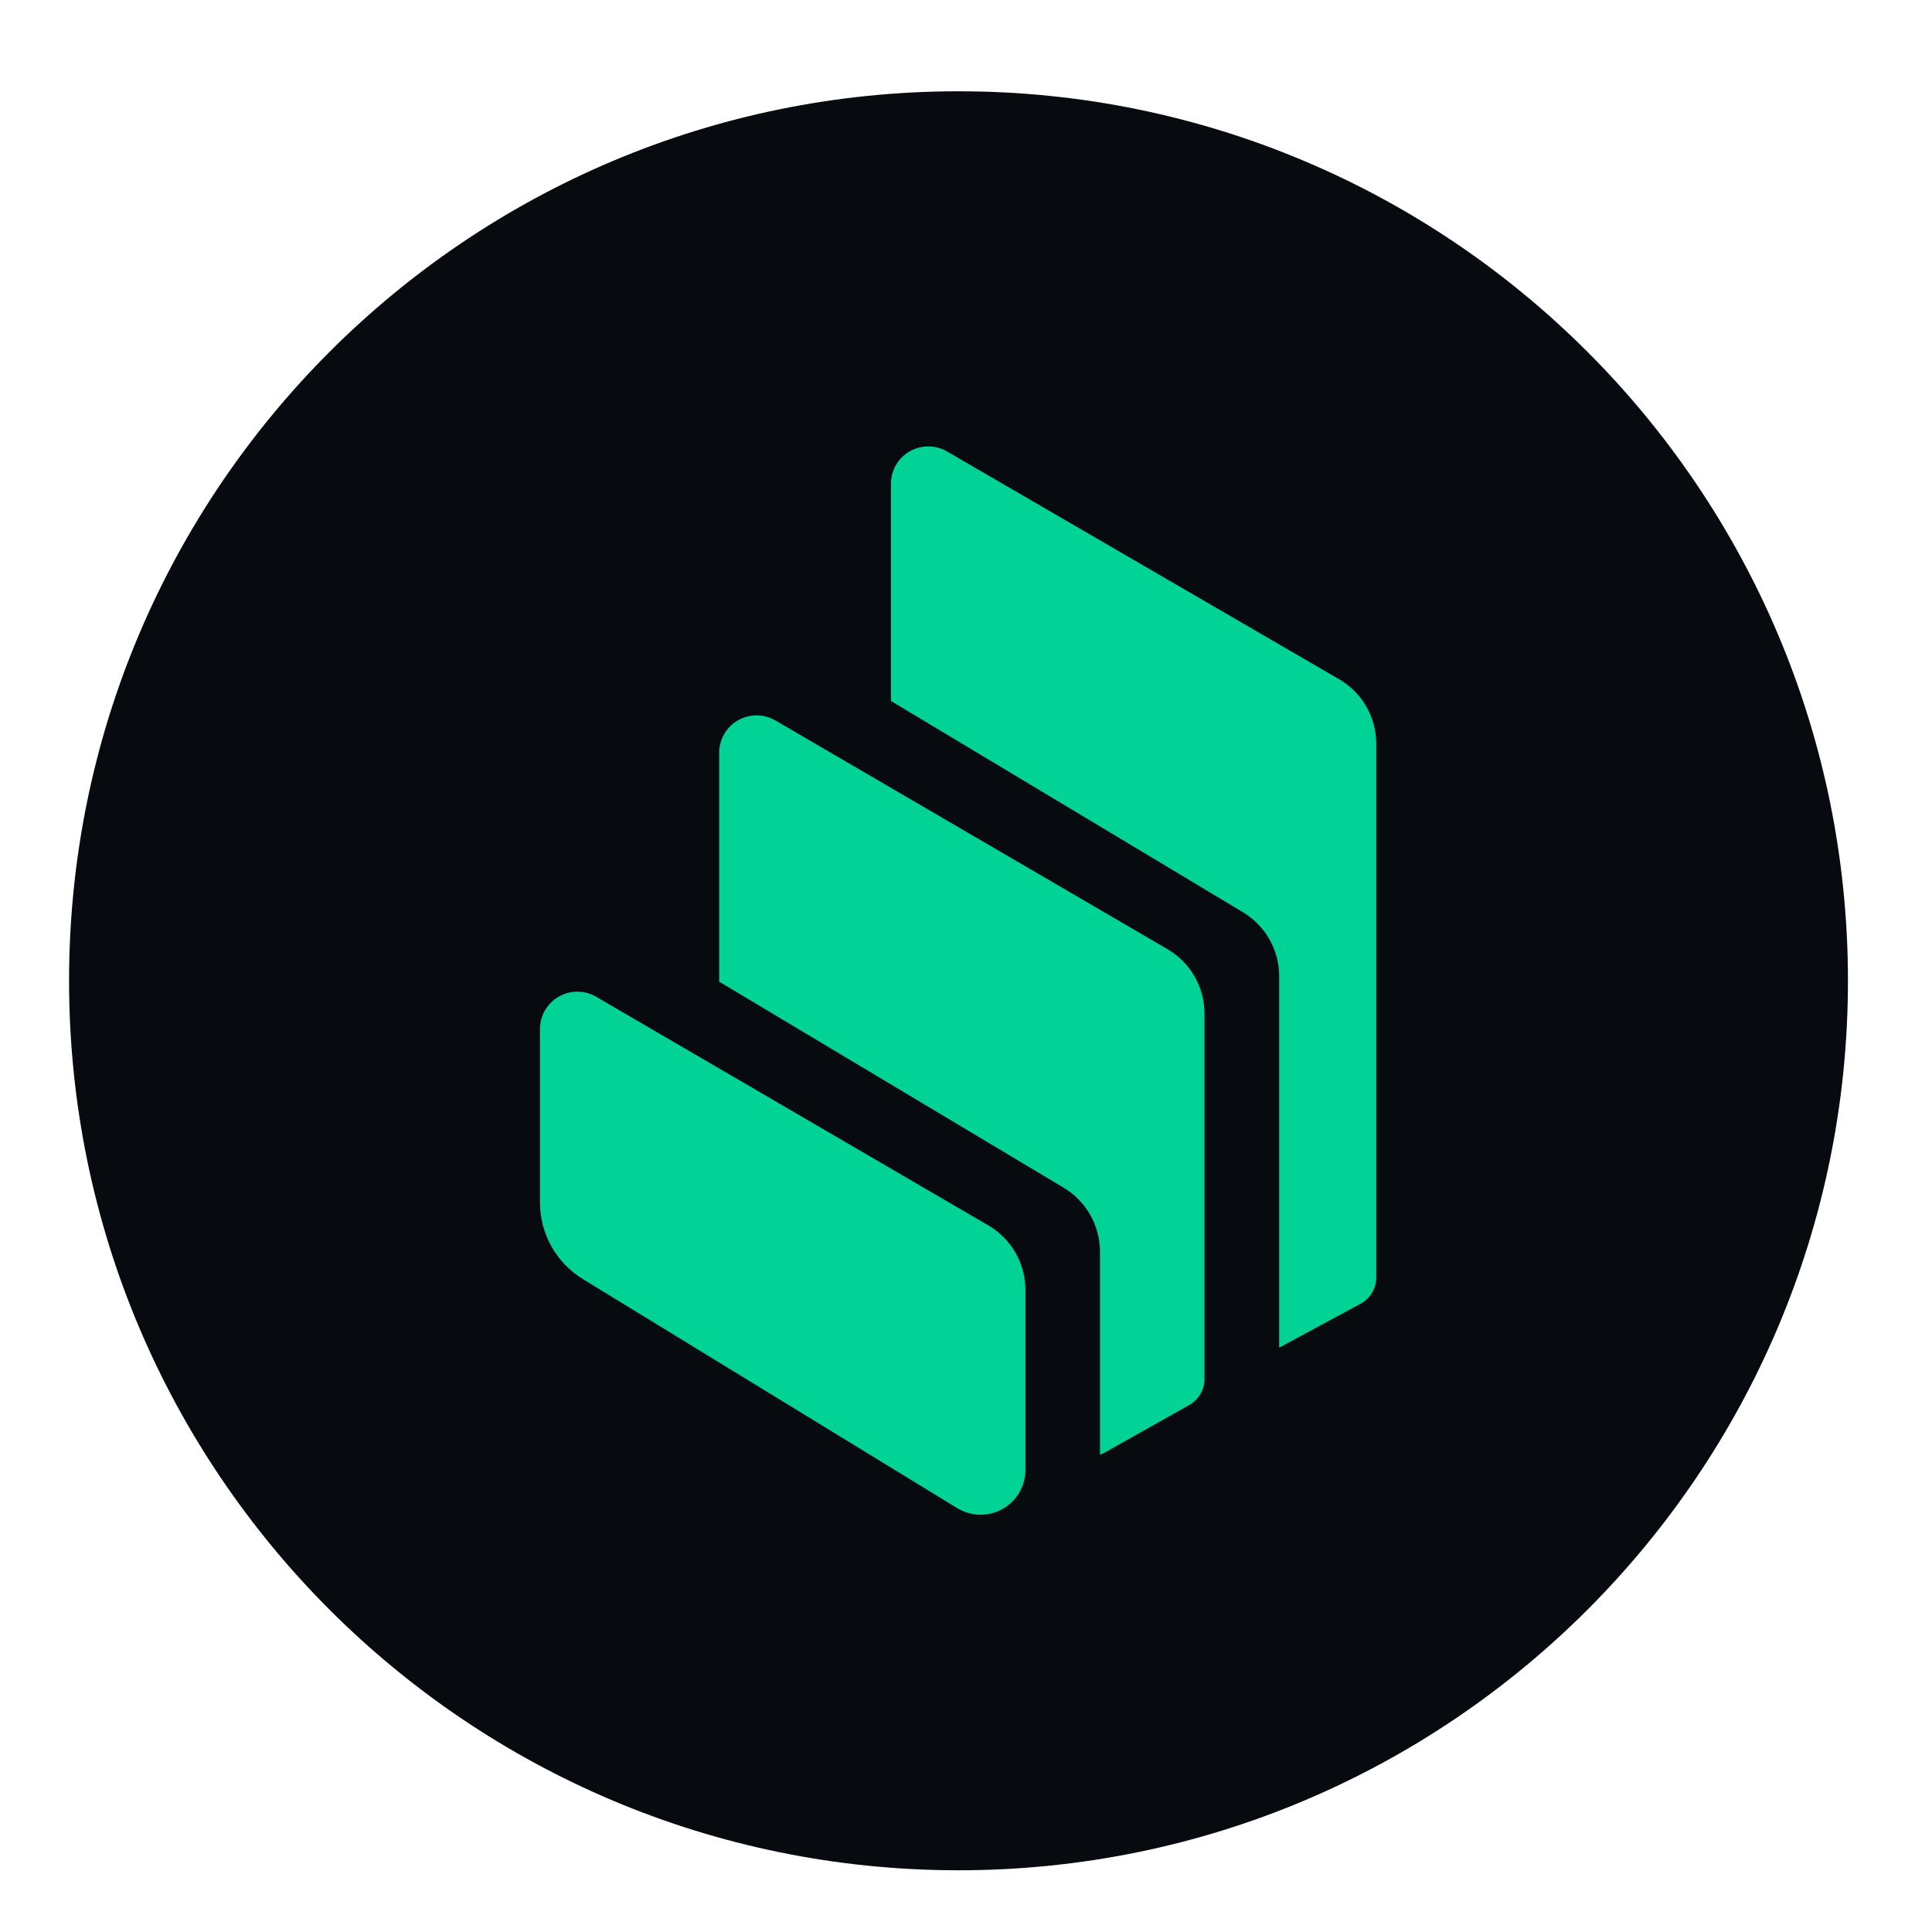
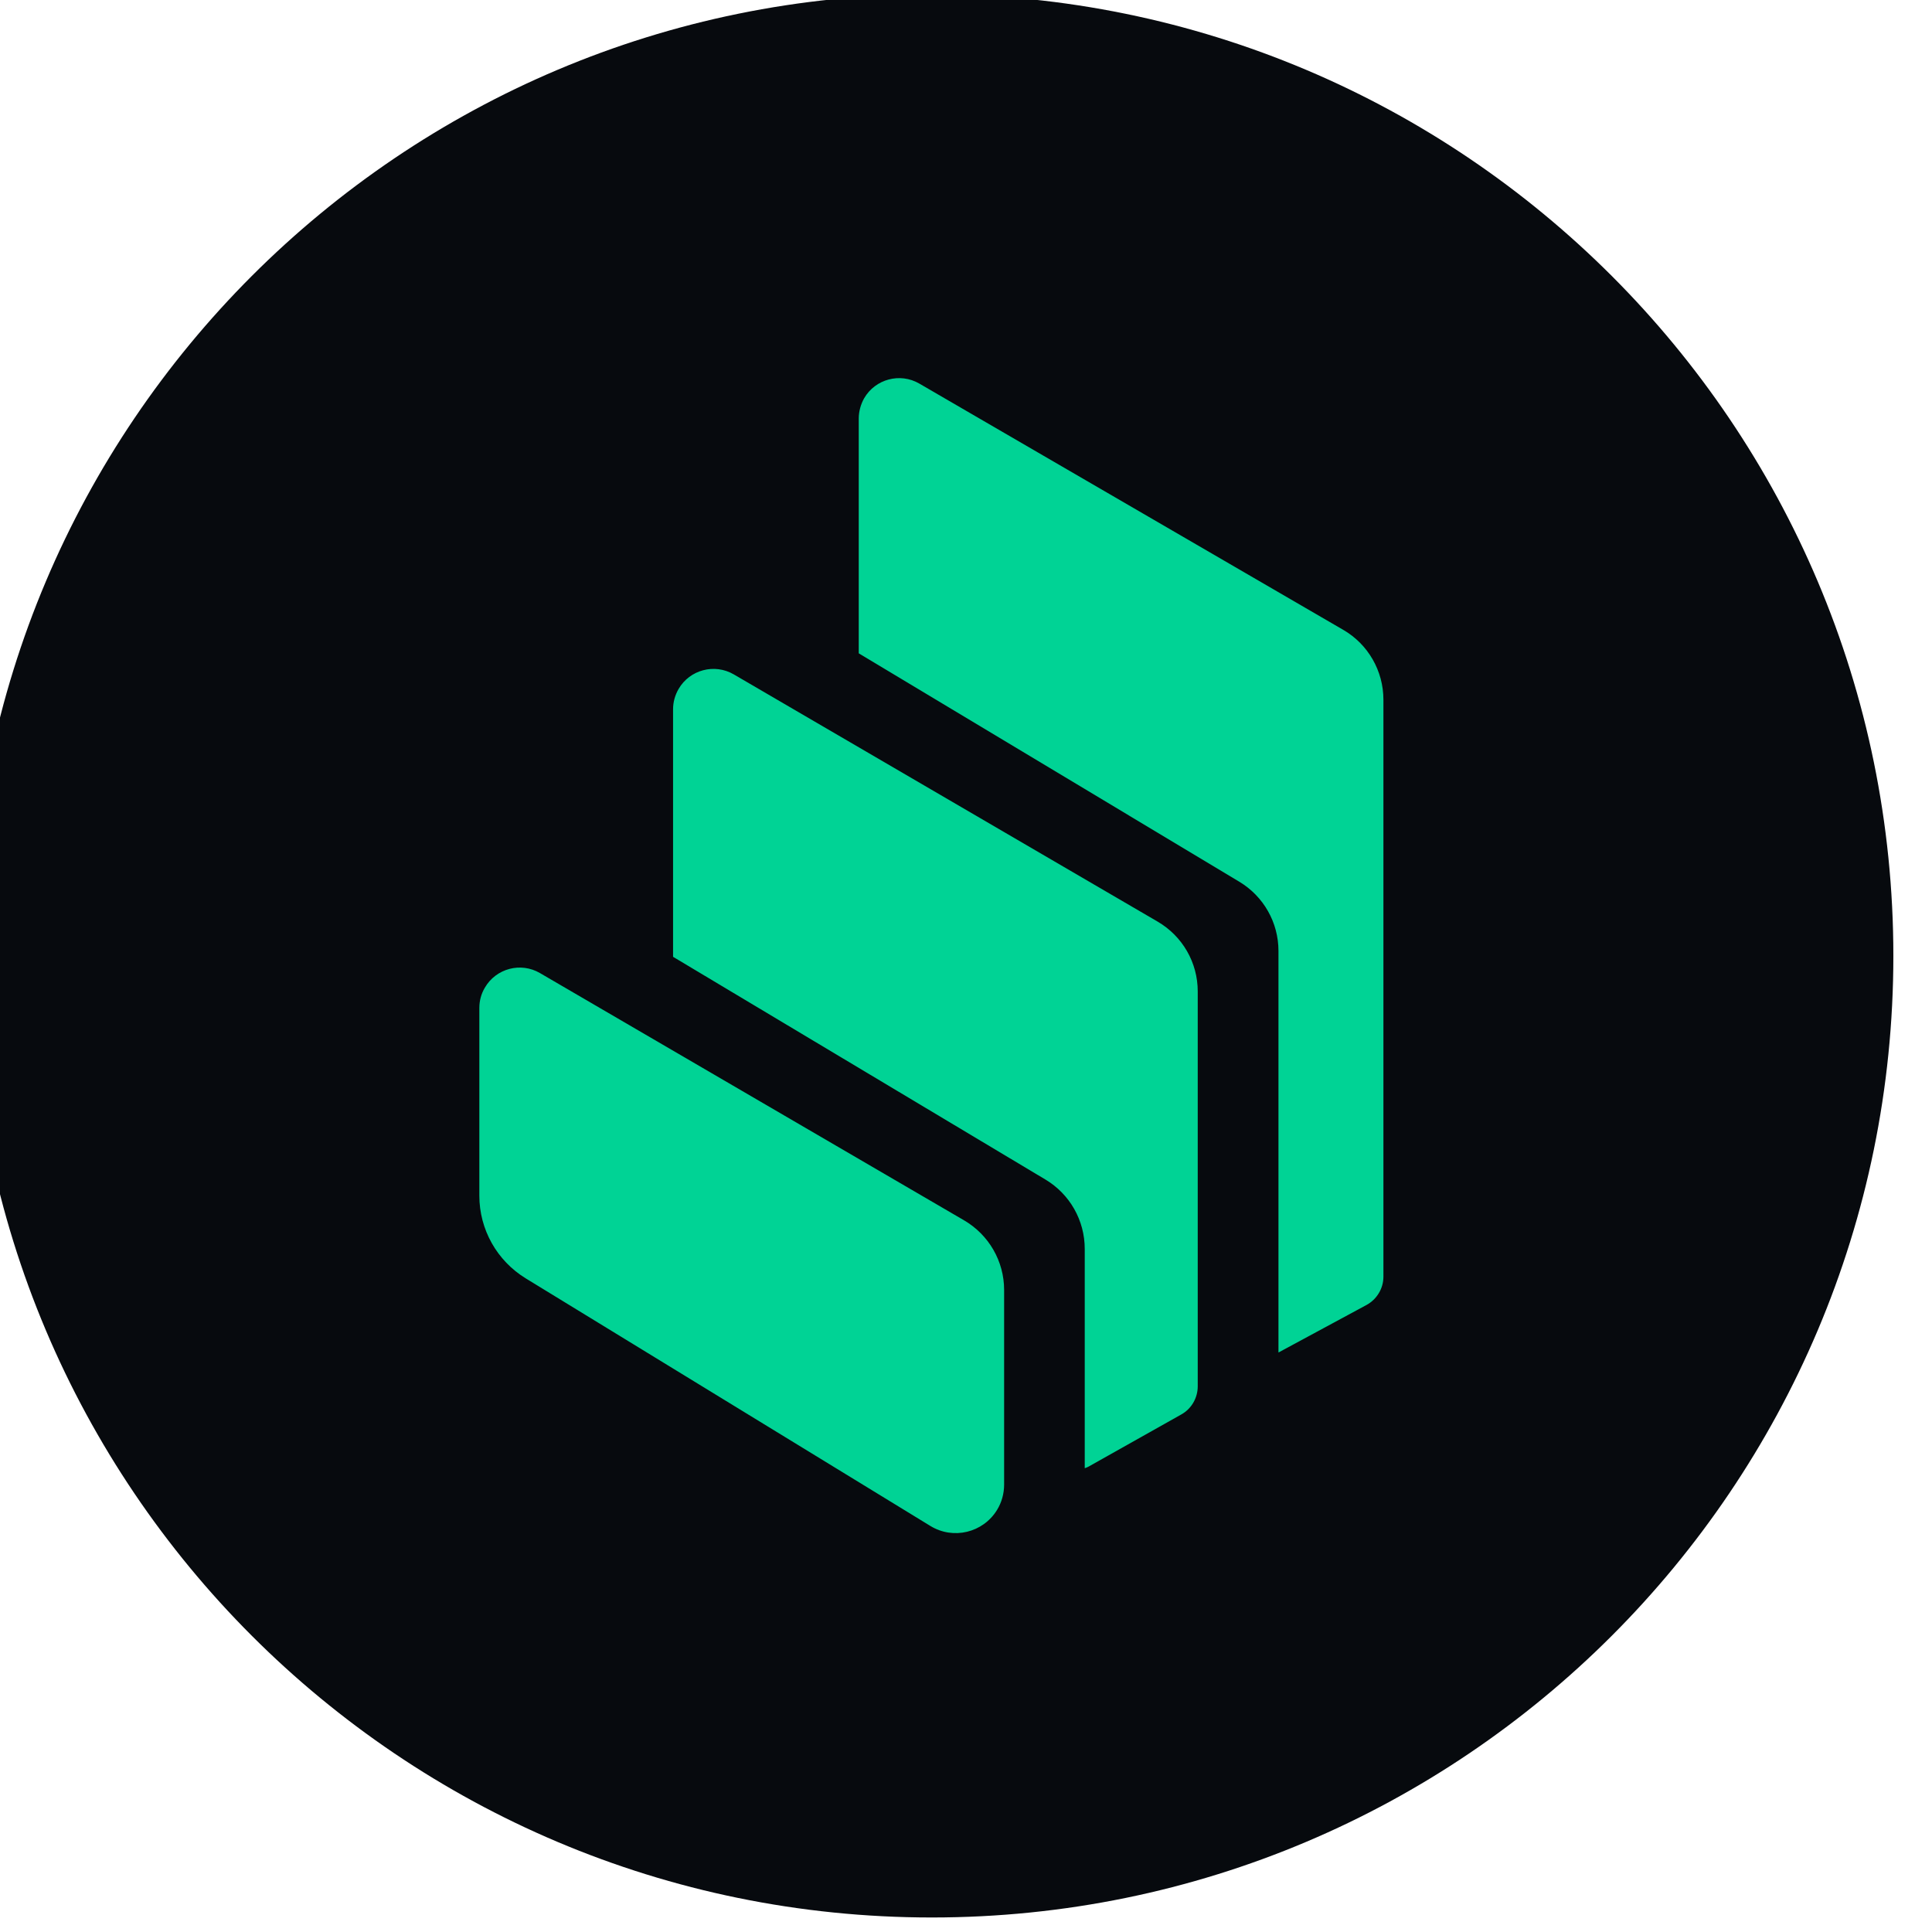
- <svg xmlns="http://www.w3.org/2000/svg" width="20" height="20" viewBox="0 0 20 20" fill="none">
+ <svg xmlns="http://www.w3.org/2000/svg" width="19" height="19" viewBox="1 1 18.5 18.5" fill="none">
  <path d="M9.923 19.361C15.008 19.361 19.13 15.238 19.13 10.153C19.13 5.068 15.008 0.945 9.923 0.945C4.837 0.945 0.715 5.068 0.715 10.153C0.715 15.238 4.837 19.361 9.923 19.361Z" fill="#070A0E" />
  <path d="M9.916 18.672C14.622 18.672 18.437 14.857 18.437 10.15C18.437 5.444 14.622 1.629 9.916 1.629C5.21 1.629 1.395 5.444 1.395 10.15C1.395 14.857 5.21 18.672 9.916 18.672Z" fill="#070A0E" />
  <path fill-rule="evenodd" clip-rule="evenodd" d="M6.034 13.241C5.758 13.072 5.59 12.772 5.59 12.45V10.651C5.59 10.582 5.608 10.516 5.643 10.457C5.75 10.273 5.987 10.21 6.171 10.318L10.231 12.685C10.469 12.824 10.615 13.077 10.615 13.352V15.216C10.615 15.301 10.592 15.386 10.547 15.459C10.413 15.677 10.128 15.746 9.909 15.612L6.034 13.241ZM12.085 9.825C12.323 9.964 12.469 10.217 12.469 10.493V14.275C12.469 14.386 12.409 14.49 12.312 14.544L11.423 15.044C11.412 15.05 11.399 15.055 11.387 15.059V12.959C11.387 12.687 11.245 12.435 11.011 12.295L7.445 10.162V7.791C7.445 7.722 7.464 7.656 7.498 7.597C7.605 7.413 7.842 7.35 8.027 7.458L12.085 9.825ZM13.862 7.031C14.101 7.169 14.247 7.425 14.247 7.7V13.225C14.247 13.338 14.184 13.442 14.085 13.496L13.242 13.951V10.105C13.242 9.834 13.1 9.583 12.867 9.443L9.223 7.256V5.008C9.223 4.939 9.242 4.872 9.275 4.813C9.382 4.629 9.619 4.566 9.803 4.673L13.862 7.031Z" fill="#00D395" />
</svg>
